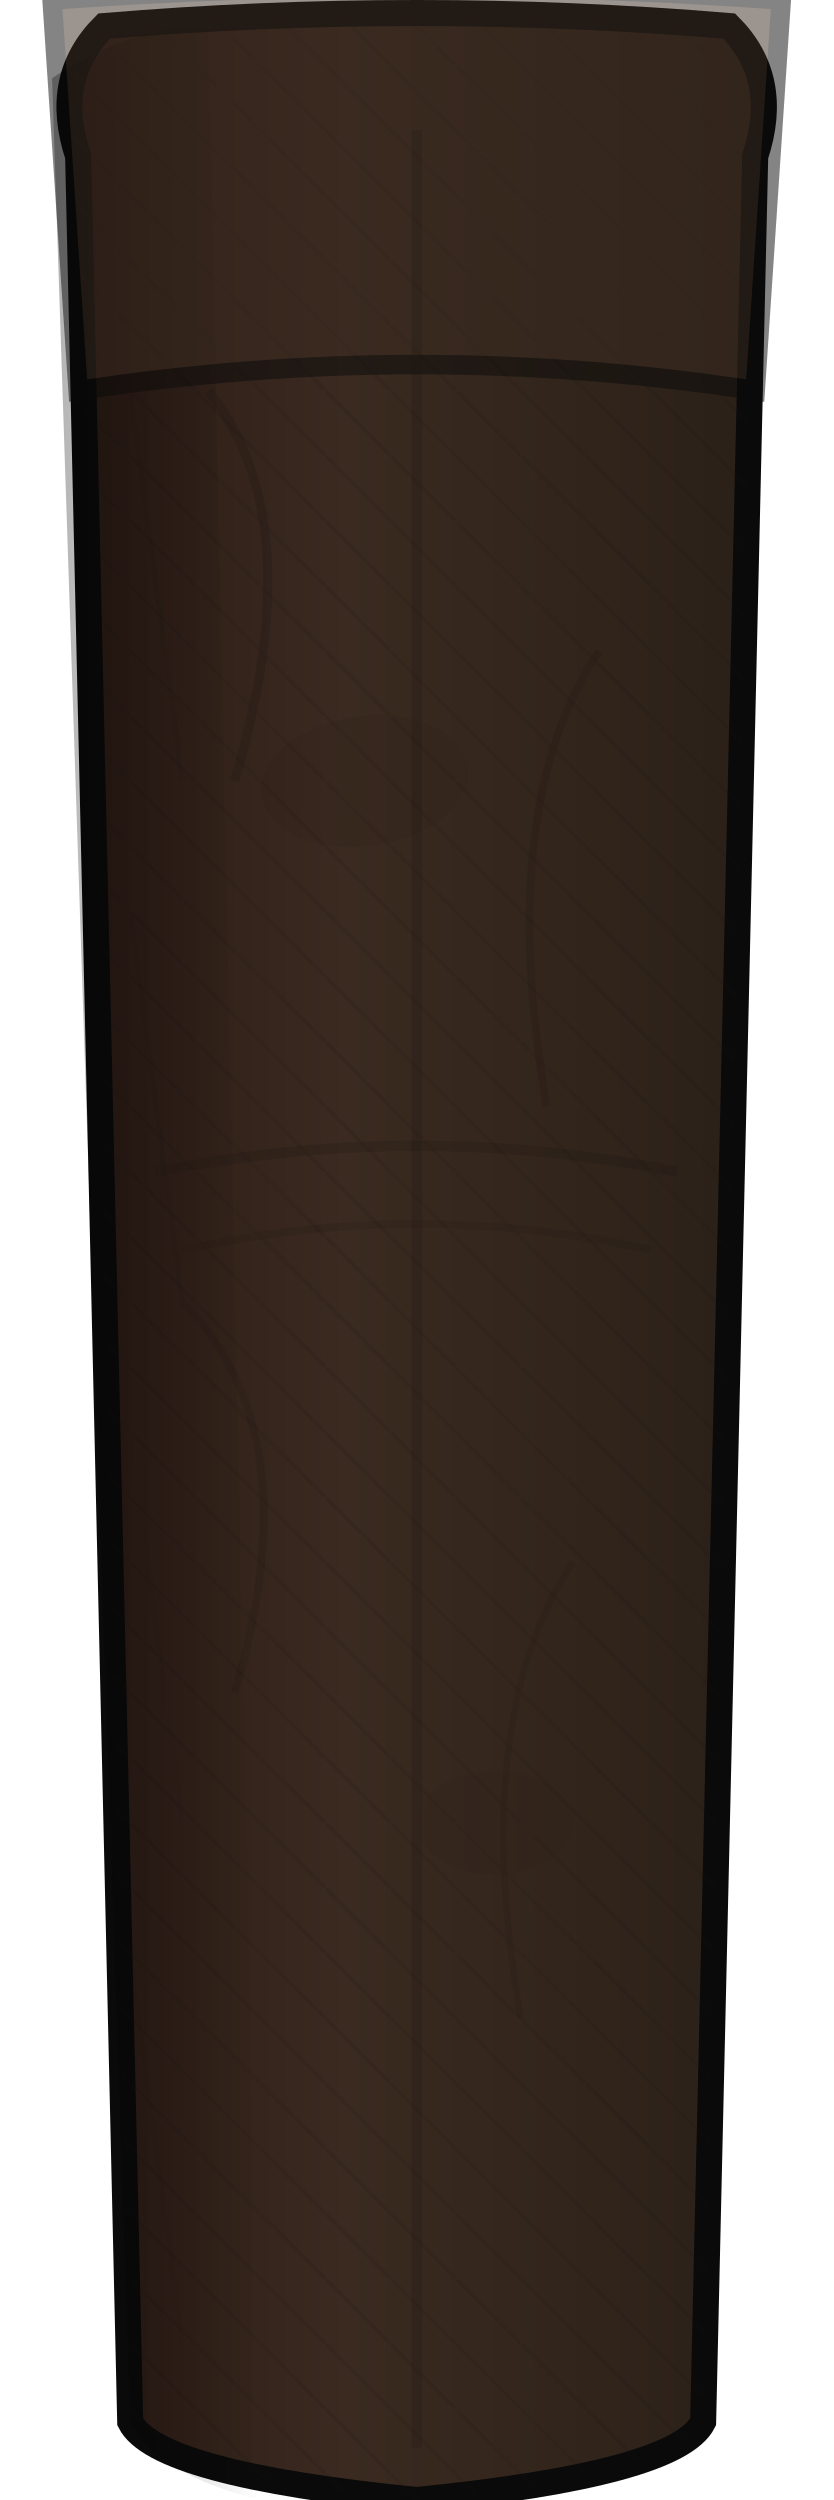
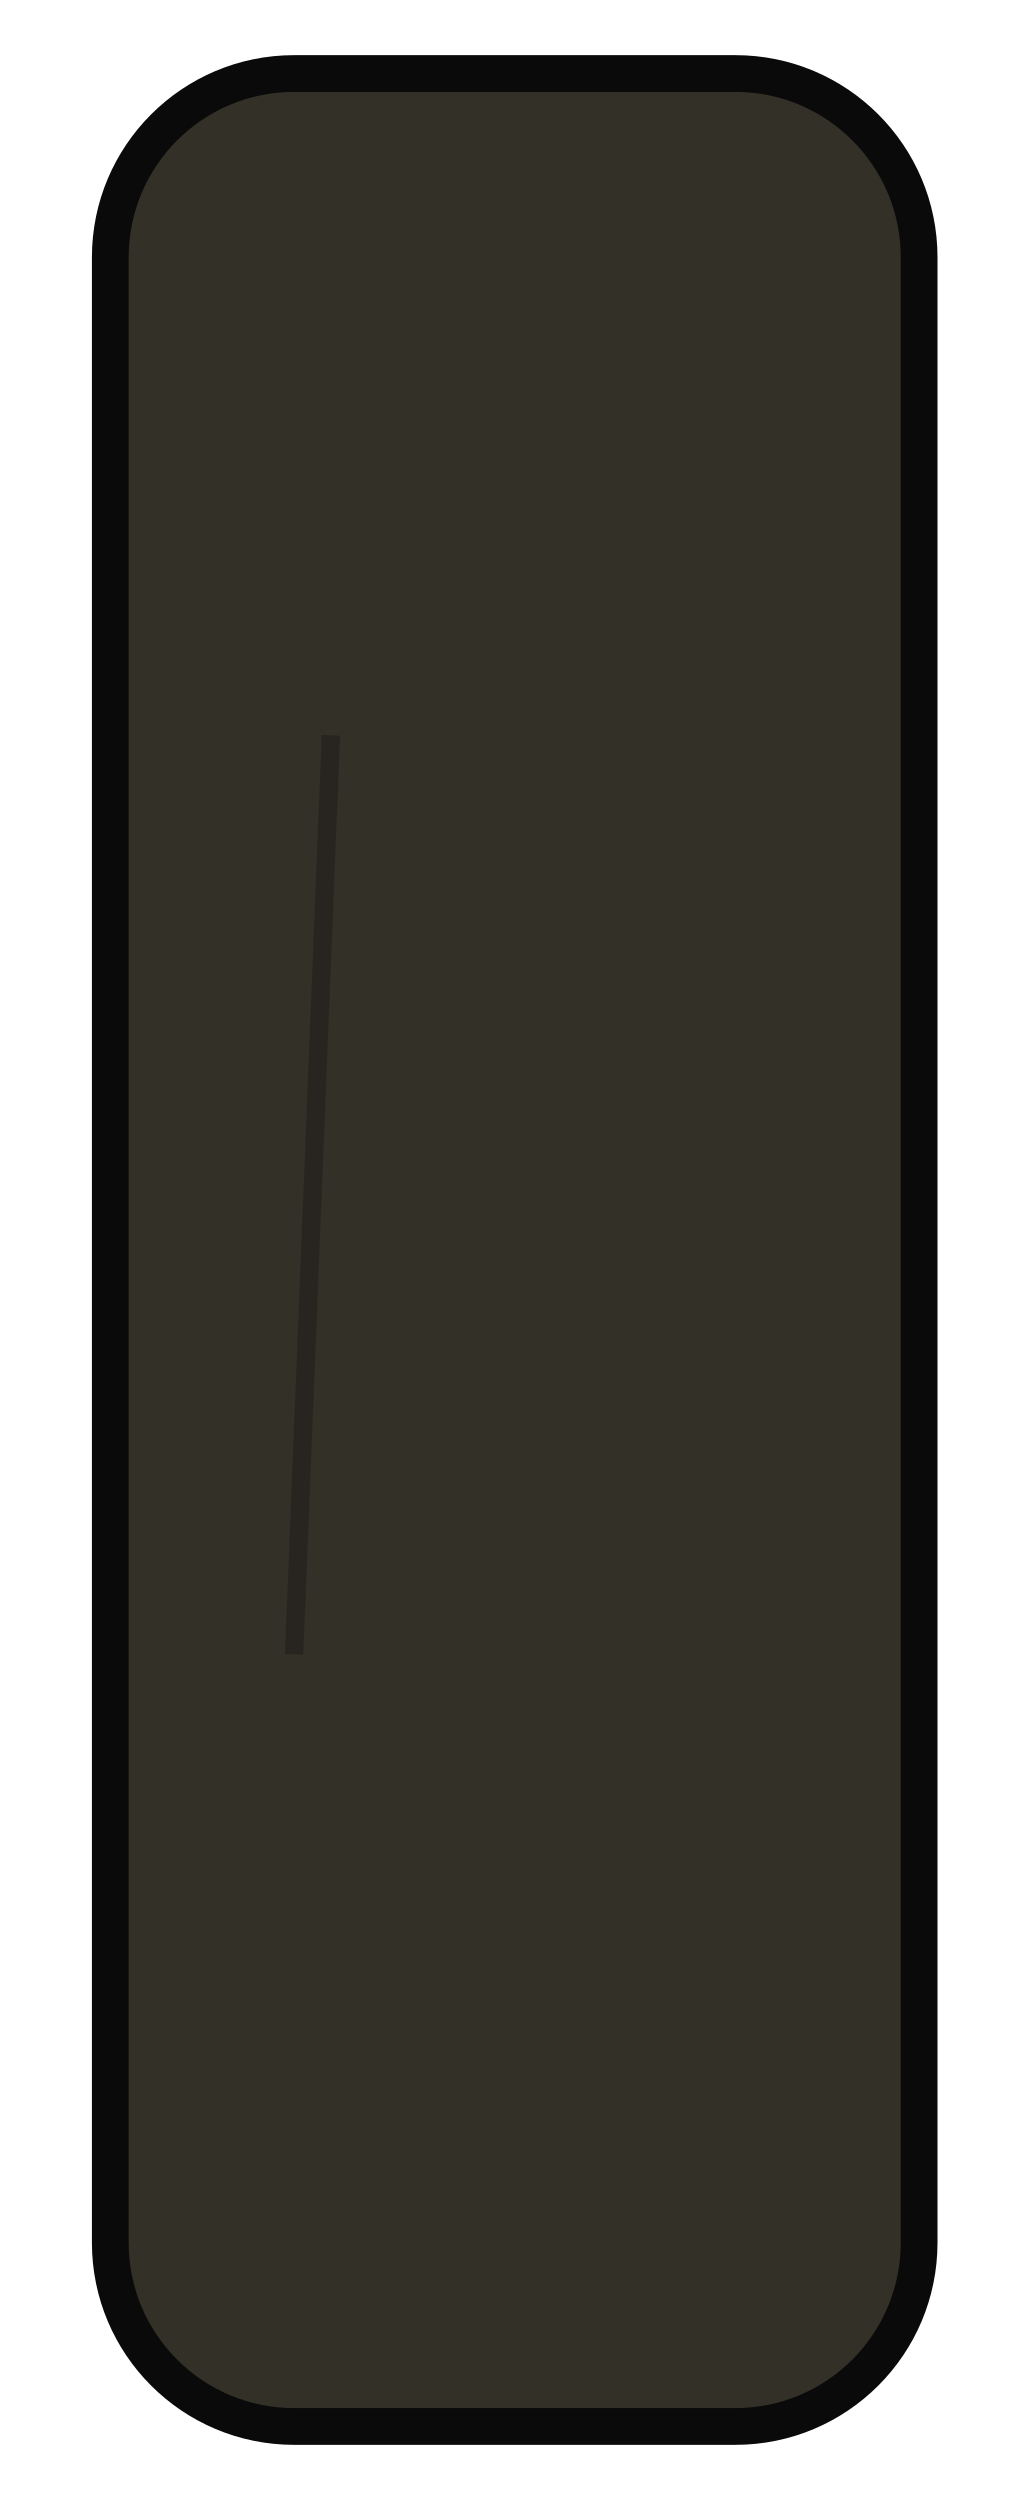
- <svg xmlns="http://www.w3.org/2000/svg" viewBox="0 0 64 192" width="64" height="192">
-   <defs>
-     <linearGradient id="legGradL" x1="0" y1="0" x2="1" y2="0">
-       <stop offset="0%" stop-color="#2a1a14" />
-       <stop offset="40%" stop-color="#3a2a20" />
-       <stop offset="100%" stop-color="#2a2018" />
-     </linearGradient>
-     <linearGradient id="legShadL" x1="0" y1="0" x2="1" y2="0">
-       <stop offset="0%" stop-color="#000000" stop-opacity="0.3" />
-       <stop offset="100%" stop-color="#000000" stop-opacity="0" />
-     </linearGradient>
-     <pattern id="breeches" width="5" height="5" patternUnits="userSpaceOnUse">
-       <line x1="0" y1="0" x2="5" y2="5" stroke="#1a1210" stroke-width="0.3" opacity="0.12" />
-     </pattern>
-   </defs>
-   <path d="M8 2 Q32 0 56 2 Q60 6 58 12 L54 186 Q52 190 32 192 Q12 190 10 186 L6 12 Q4 6 8 2Z" fill="url(#legGradL)" stroke="#0a0a0a" stroke-width="2" />
-   <path d="M8 2 Q32 0 56 2 Q60 6 58 12 L54 186 Q52 190 32 192 Q12 190 10 186 L6 12 Q4 6 8 2Z" fill="url(#breeches)" />
-   <path d="M4 6 L10 186 Q12 190 20 192 L16 2 Q10 2 4 6Z" fill="url(#legShadL)" />
-   <path d="M4 0 Q32 -2 60 0 L58 30 Q32 26 6 30Z" fill="#3a2a20" stroke="#0a0a0a" stroke-width="1.5" opacity="0.5" />
-   <path d="M32 10 L32 188" stroke="#1a1210" stroke-width="0.8" fill="none" opacity="0.2" />
-   <path d="M16 30 Q24 40 18 60" stroke="#1a1210" stroke-width="0.7" fill="none" opacity="0.22" />
-   <path d="M46 50 Q38 62 42 85" stroke="#1a1210" stroke-width="0.6" fill="none" opacity="0.18" />
-   <path d="M14 100 Q24 110 18 130" stroke="#1a1210" stroke-width="0.6" fill="none" opacity="0.18" />
-   <path d="M44 120 Q36 132 40 155" stroke="#1a1210" stroke-width="0.5" fill="none" opacity="0.15" />
-   <path d="M12 90 Q32 86 52 90" stroke="#1a1210" stroke-width="0.8" fill="none" opacity="0.2" />
-   <path d="M14 96 Q32 92 50 96" stroke="#1a1210" stroke-width="0.6" fill="none" opacity="0.15" />
-   <ellipse cx="28" cy="60" rx="8" ry="5" fill="#1a1210" opacity="0.08" transform="rotate(-8 28 60)" />
-   <ellipse cx="38" cy="140" rx="6" ry="4" fill="#1a1210" opacity="0.07" />
-   <line x1="10" y1="30" x2="14" y2="60" stroke="#1a1210" stroke-width="0.4" opacity="0.15" />
-   <line x1="10" y1="70" x2="14" y2="100" stroke="#1a1210" stroke-width="0.4" opacity="0.12" />
-   <line x1="10" y1="110" x2="14" y2="140" stroke="#1a1210" stroke-width="0.4" opacity="0.1" />
-   <line x1="10" y1="150" x2="14" y2="180" stroke="#1a1210" stroke-width="0.4" opacity="0.08" />
+ <svg xmlns="http://www.w3.org/2000/svg" viewBox="0 0 56 136" width="56" height="136">
+   <rect x="6" y="4" width="44" height="128" rx="10" fill="#333028" stroke="#0a0a0a" stroke-width="2" />
+   <line x1="18" y1="40" x2="16" y2="90" stroke="#282520" stroke-width="1" />
</svg>
